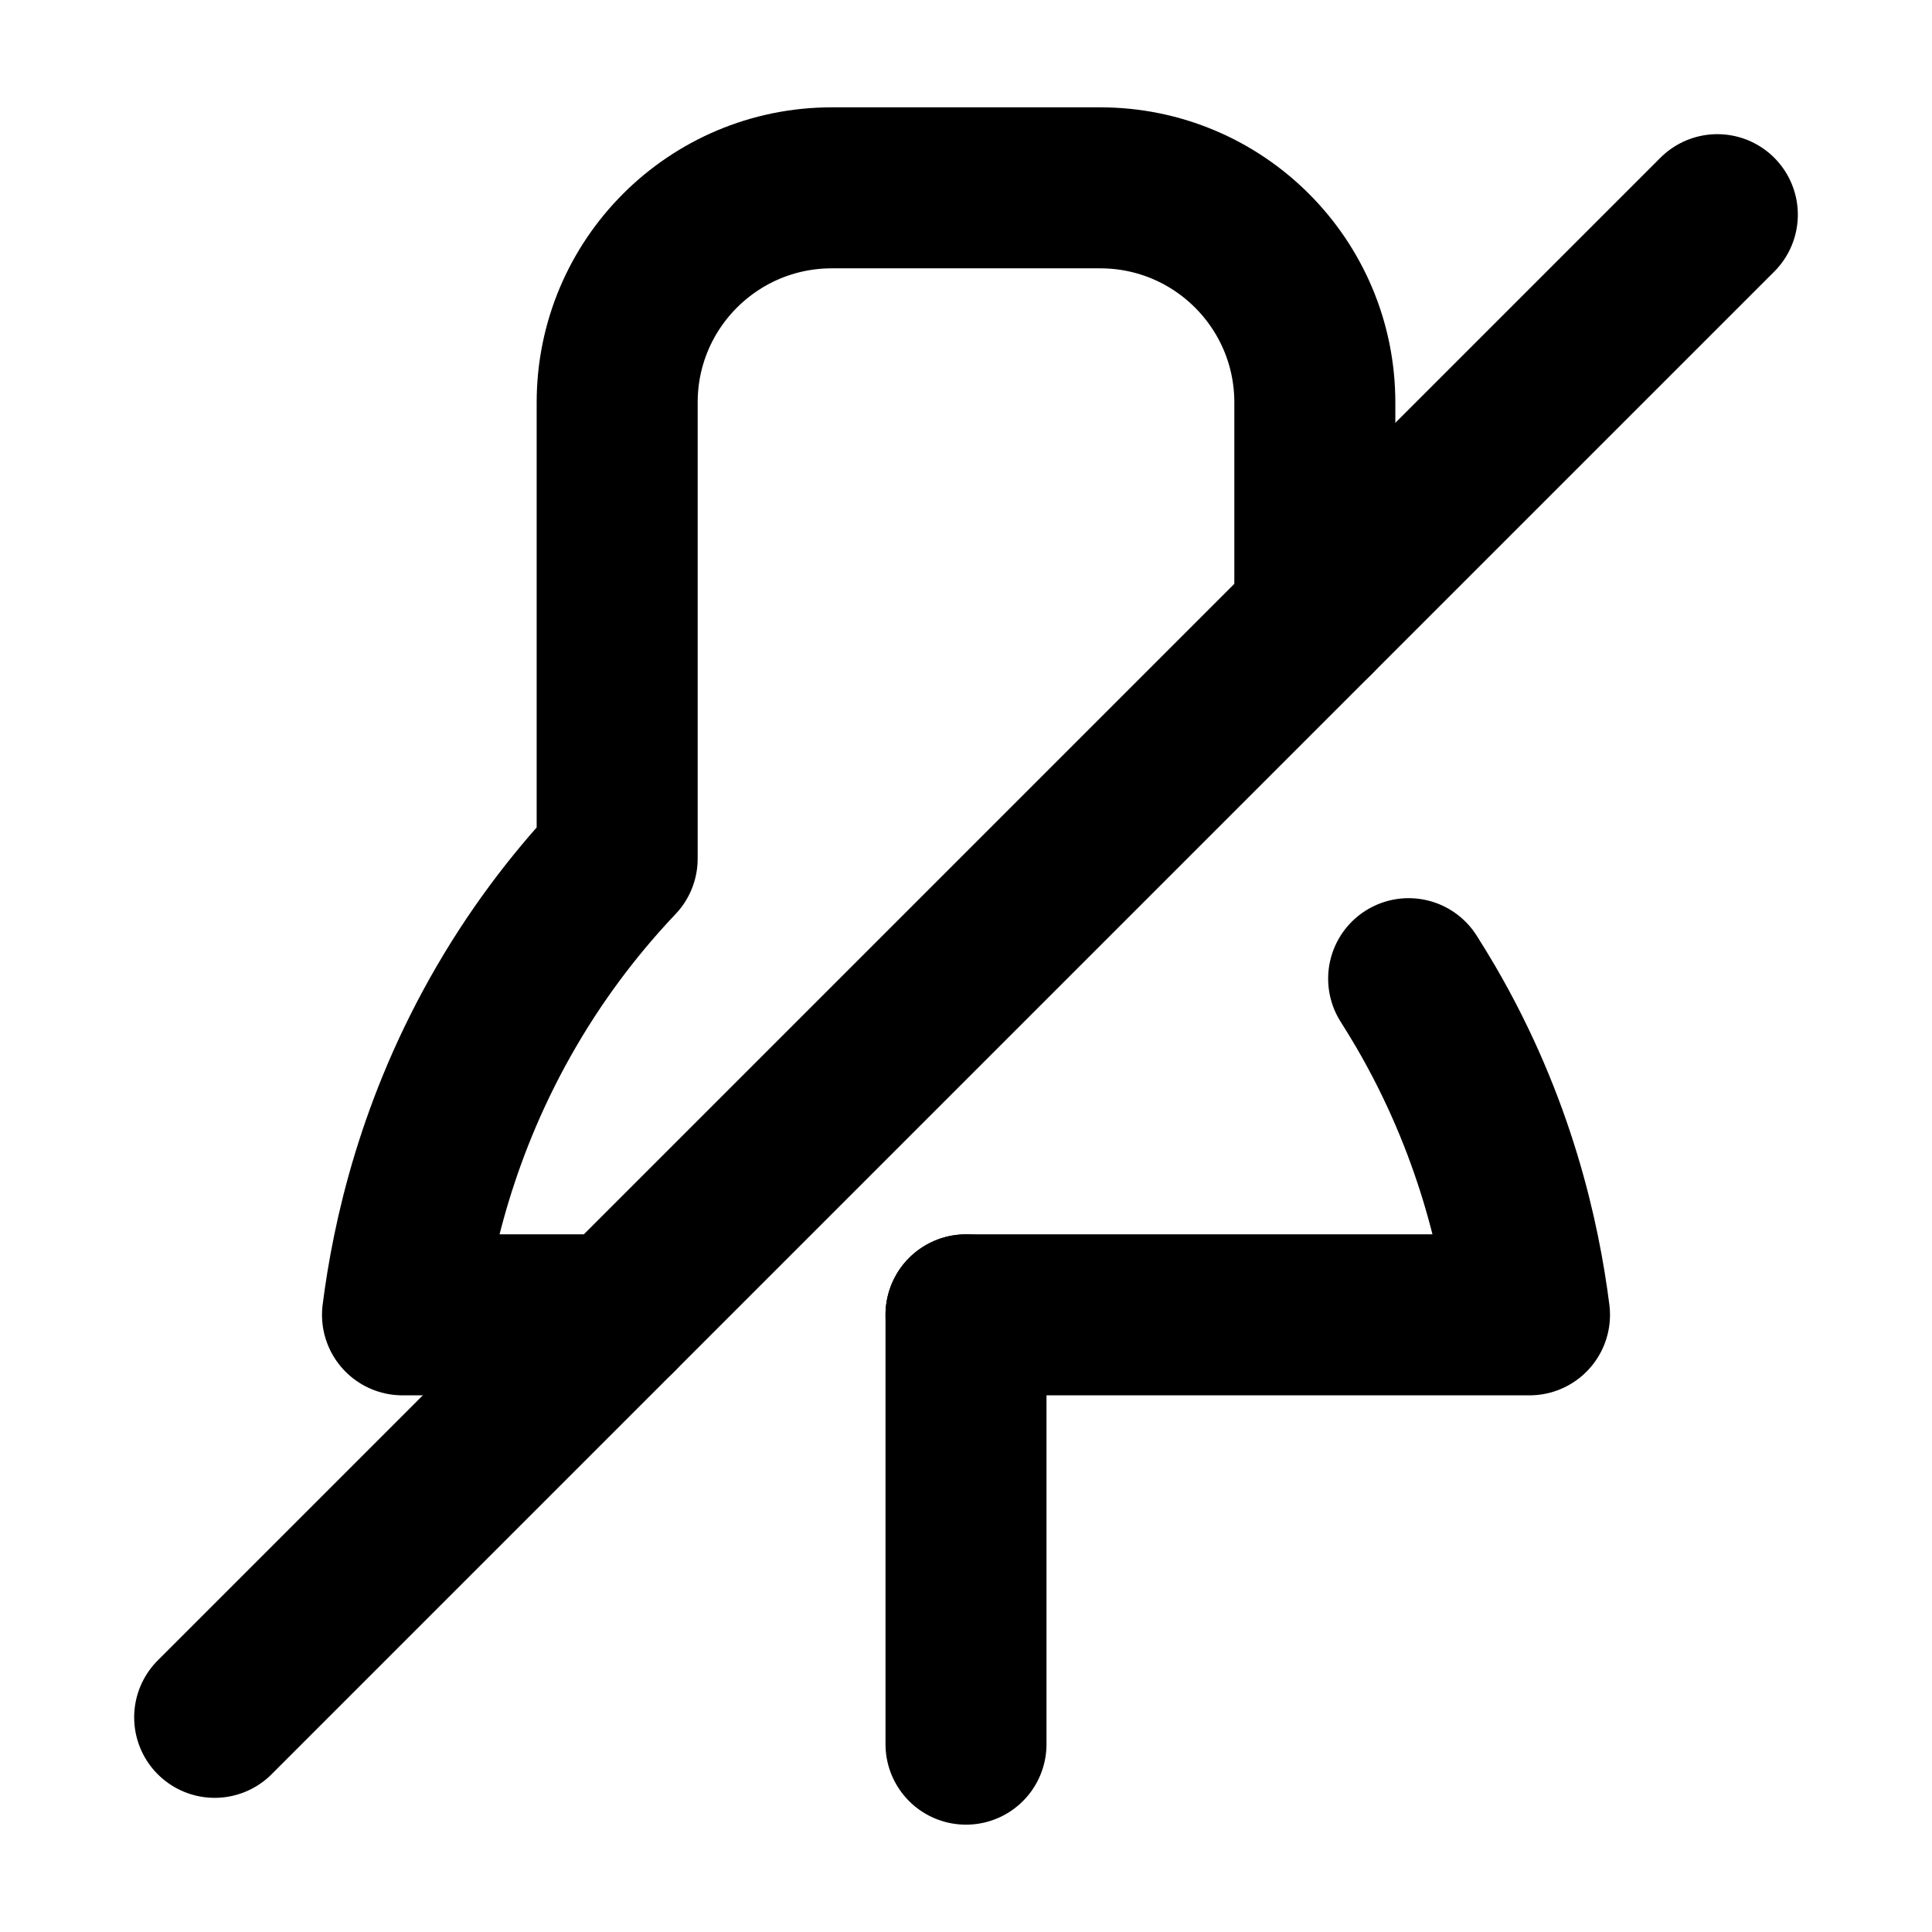
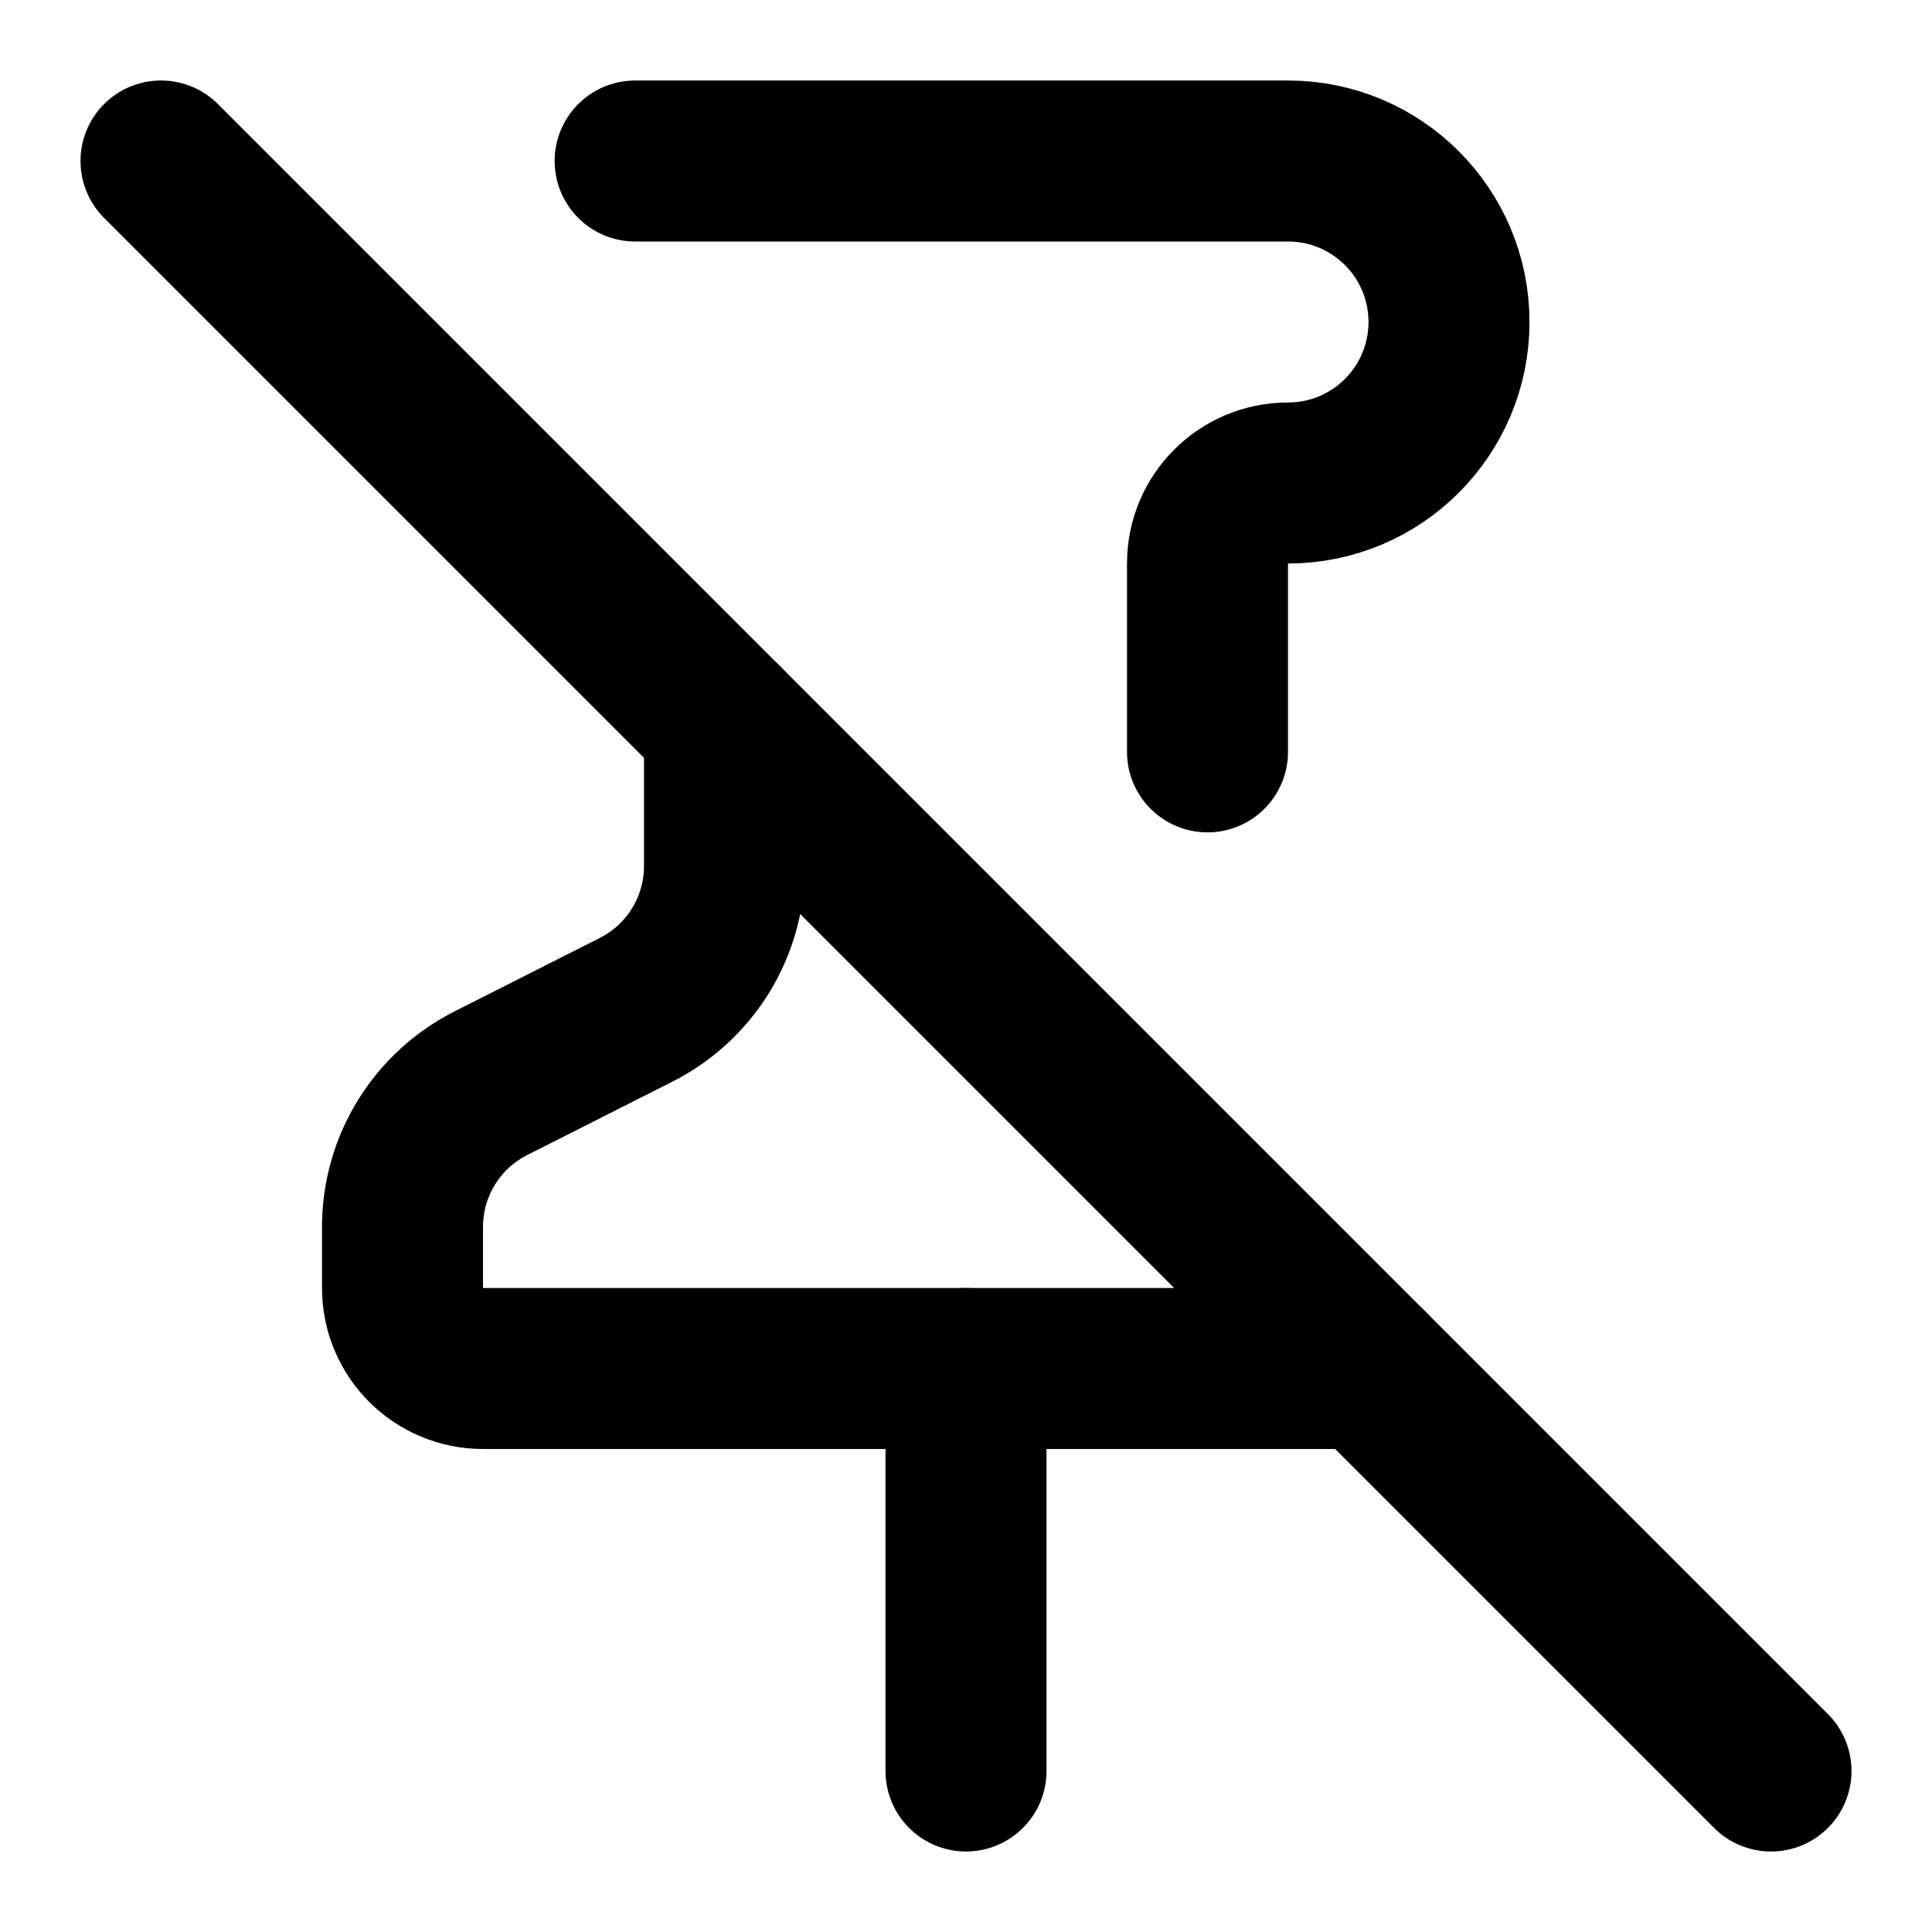
- <svg xmlns="http://www.w3.org/2000/svg" width="18" height="18" view-box="0 0 18 18" fill="none">
-   <path d="M9 16.25V12.25" stroke="currentColor" stroke-width="1.5" stroke-linecap="round" stroke-linejoin="round" fill="none" />
-   <path d="M9 12.25H14.25C14.161 11.551 13.932 10.49 13.281 9.375C13.229 9.287 13.177 9.201 13.124 9.118" stroke="currentColor" stroke-width="1.5" stroke-linecap="round" stroke-linejoin="round" fill="none" />
-   <path d="M12.25 5.75V3.75C12.25 2.645 11.355 1.75 10.25 1.75H7.75C6.645 1.75 5.75 2.645 5.75 3.75V8C5.421 8.347 5.053 8.801 4.719 9.375C4.069 10.49 3.839 11.551 3.75 12.25H5.75" stroke="currentColor" stroke-width="1.5" stroke-linecap="round" stroke-linejoin="round" fill="none" />
-   <path d="M2 16L16 2" stroke="currentColor" stroke-width="1.5" stroke-linecap="round" stroke-linejoin="round" fill="none" />
+ <svg xmlns="http://www.w3.org/2000/svg" class="lucide lucide-pin-off" width="24" height="24" viewBox="0 0 24 24" fill="none" stroke="currentColor" stroke-width="2" stroke-linecap="round" stroke-linejoin="round">
+   <path d="M12 17v5" />
+   <path d="M15 9.34V7a1 1 0 0 1 1-1 2 2 0 0 0 0-4H7.89" />
+   <path d="m2 2 20 20" />
+   <path d="M9 9v1.76a2 2 0 0 1-1.11 1.79l-1.78.9A2 2 0 0 0 5 15.24V16a1 1 0 0 0 1 1h11" />
</svg>
